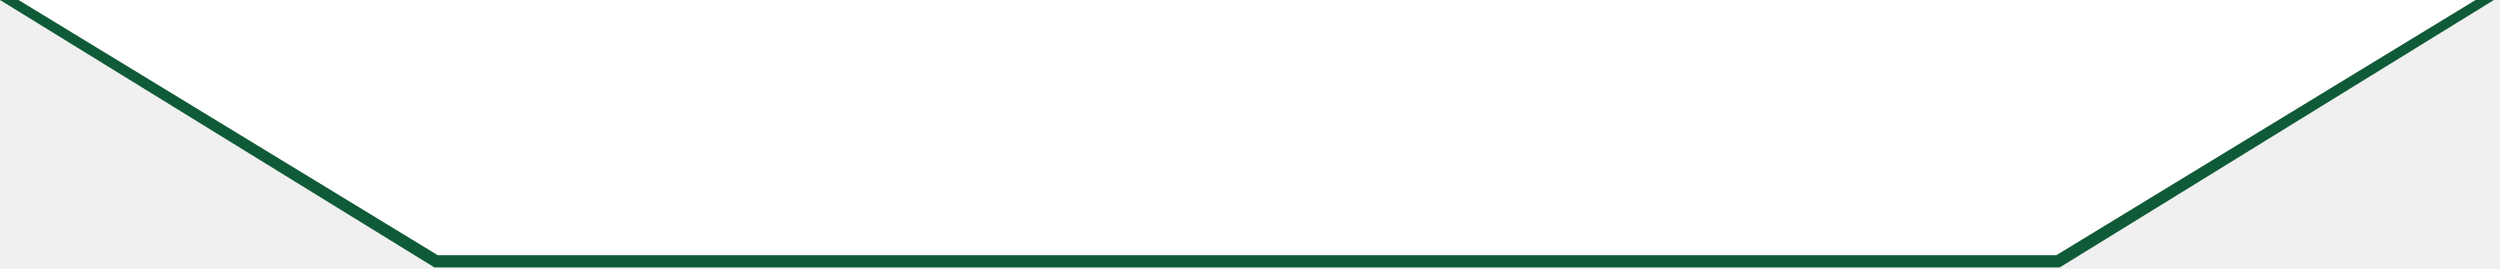
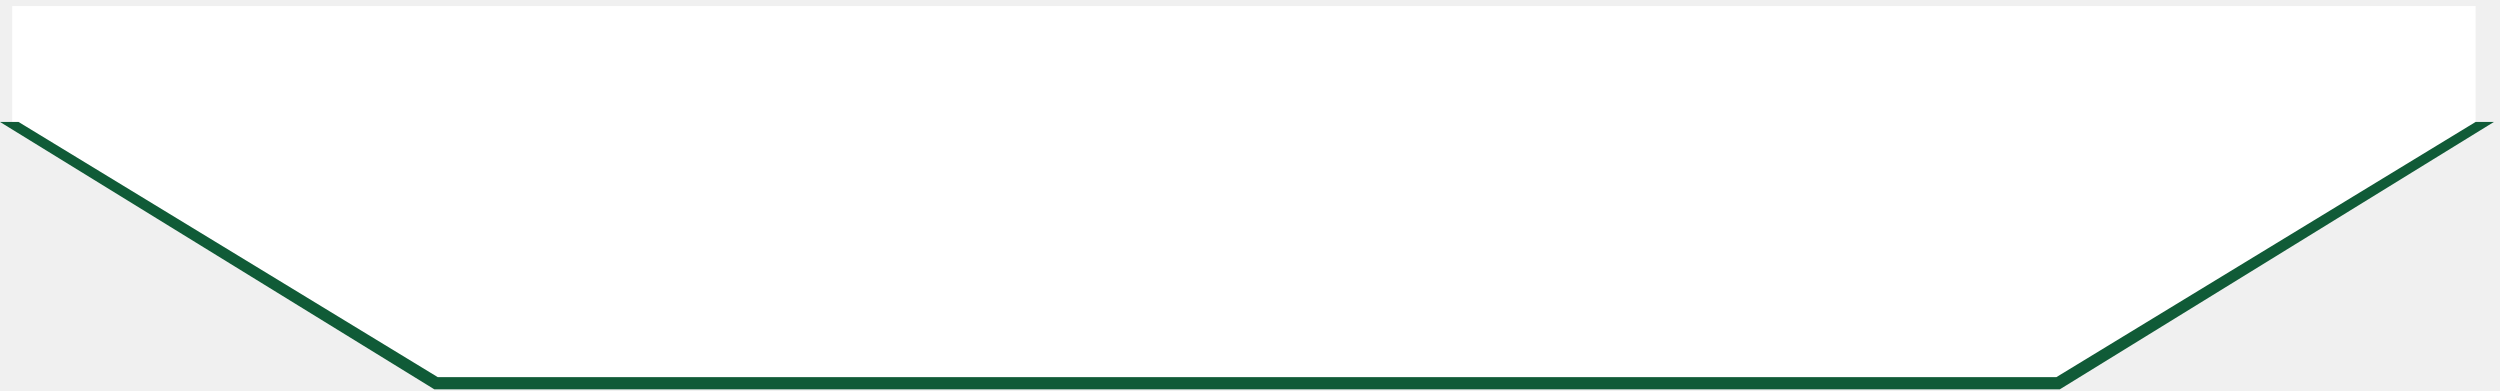
- <svg xmlns="http://www.w3.org/2000/svg" width="205" height="22" viewBox="0 0 205 22" fill="none">
-   <path d="M35.5 21L1 0H203L168.5 21H35.5Z" fill="#D9D9D9" />
-   <path d="M35.5 21L1 0H203L168.5 21H35.5Z" fill="white" />
-   <path d="M204.5 0L169.02 21.854L168.9 21.927H35.619L35.5 21.854L0 0H1.52L35.899 20.927H168.62L203 0H204.5Z" fill="#105B37" />
+ <svg xmlns="http://www.w3.org/2000/svg" width="205" height="32" viewBox="0 0 205 32" fill="none">
+   <path d="M35.5 31L1 10V0.5H203V10L168.5 31H35.5Z" fill="white" />
+   <path d="M204.5 10L169.02 31.854L168.9 31.927H35.619L35.5 31.854L0 10H1.52L35.899 30.927H168.62L203 10H204.5Z" fill="#105B37" />
</svg>
